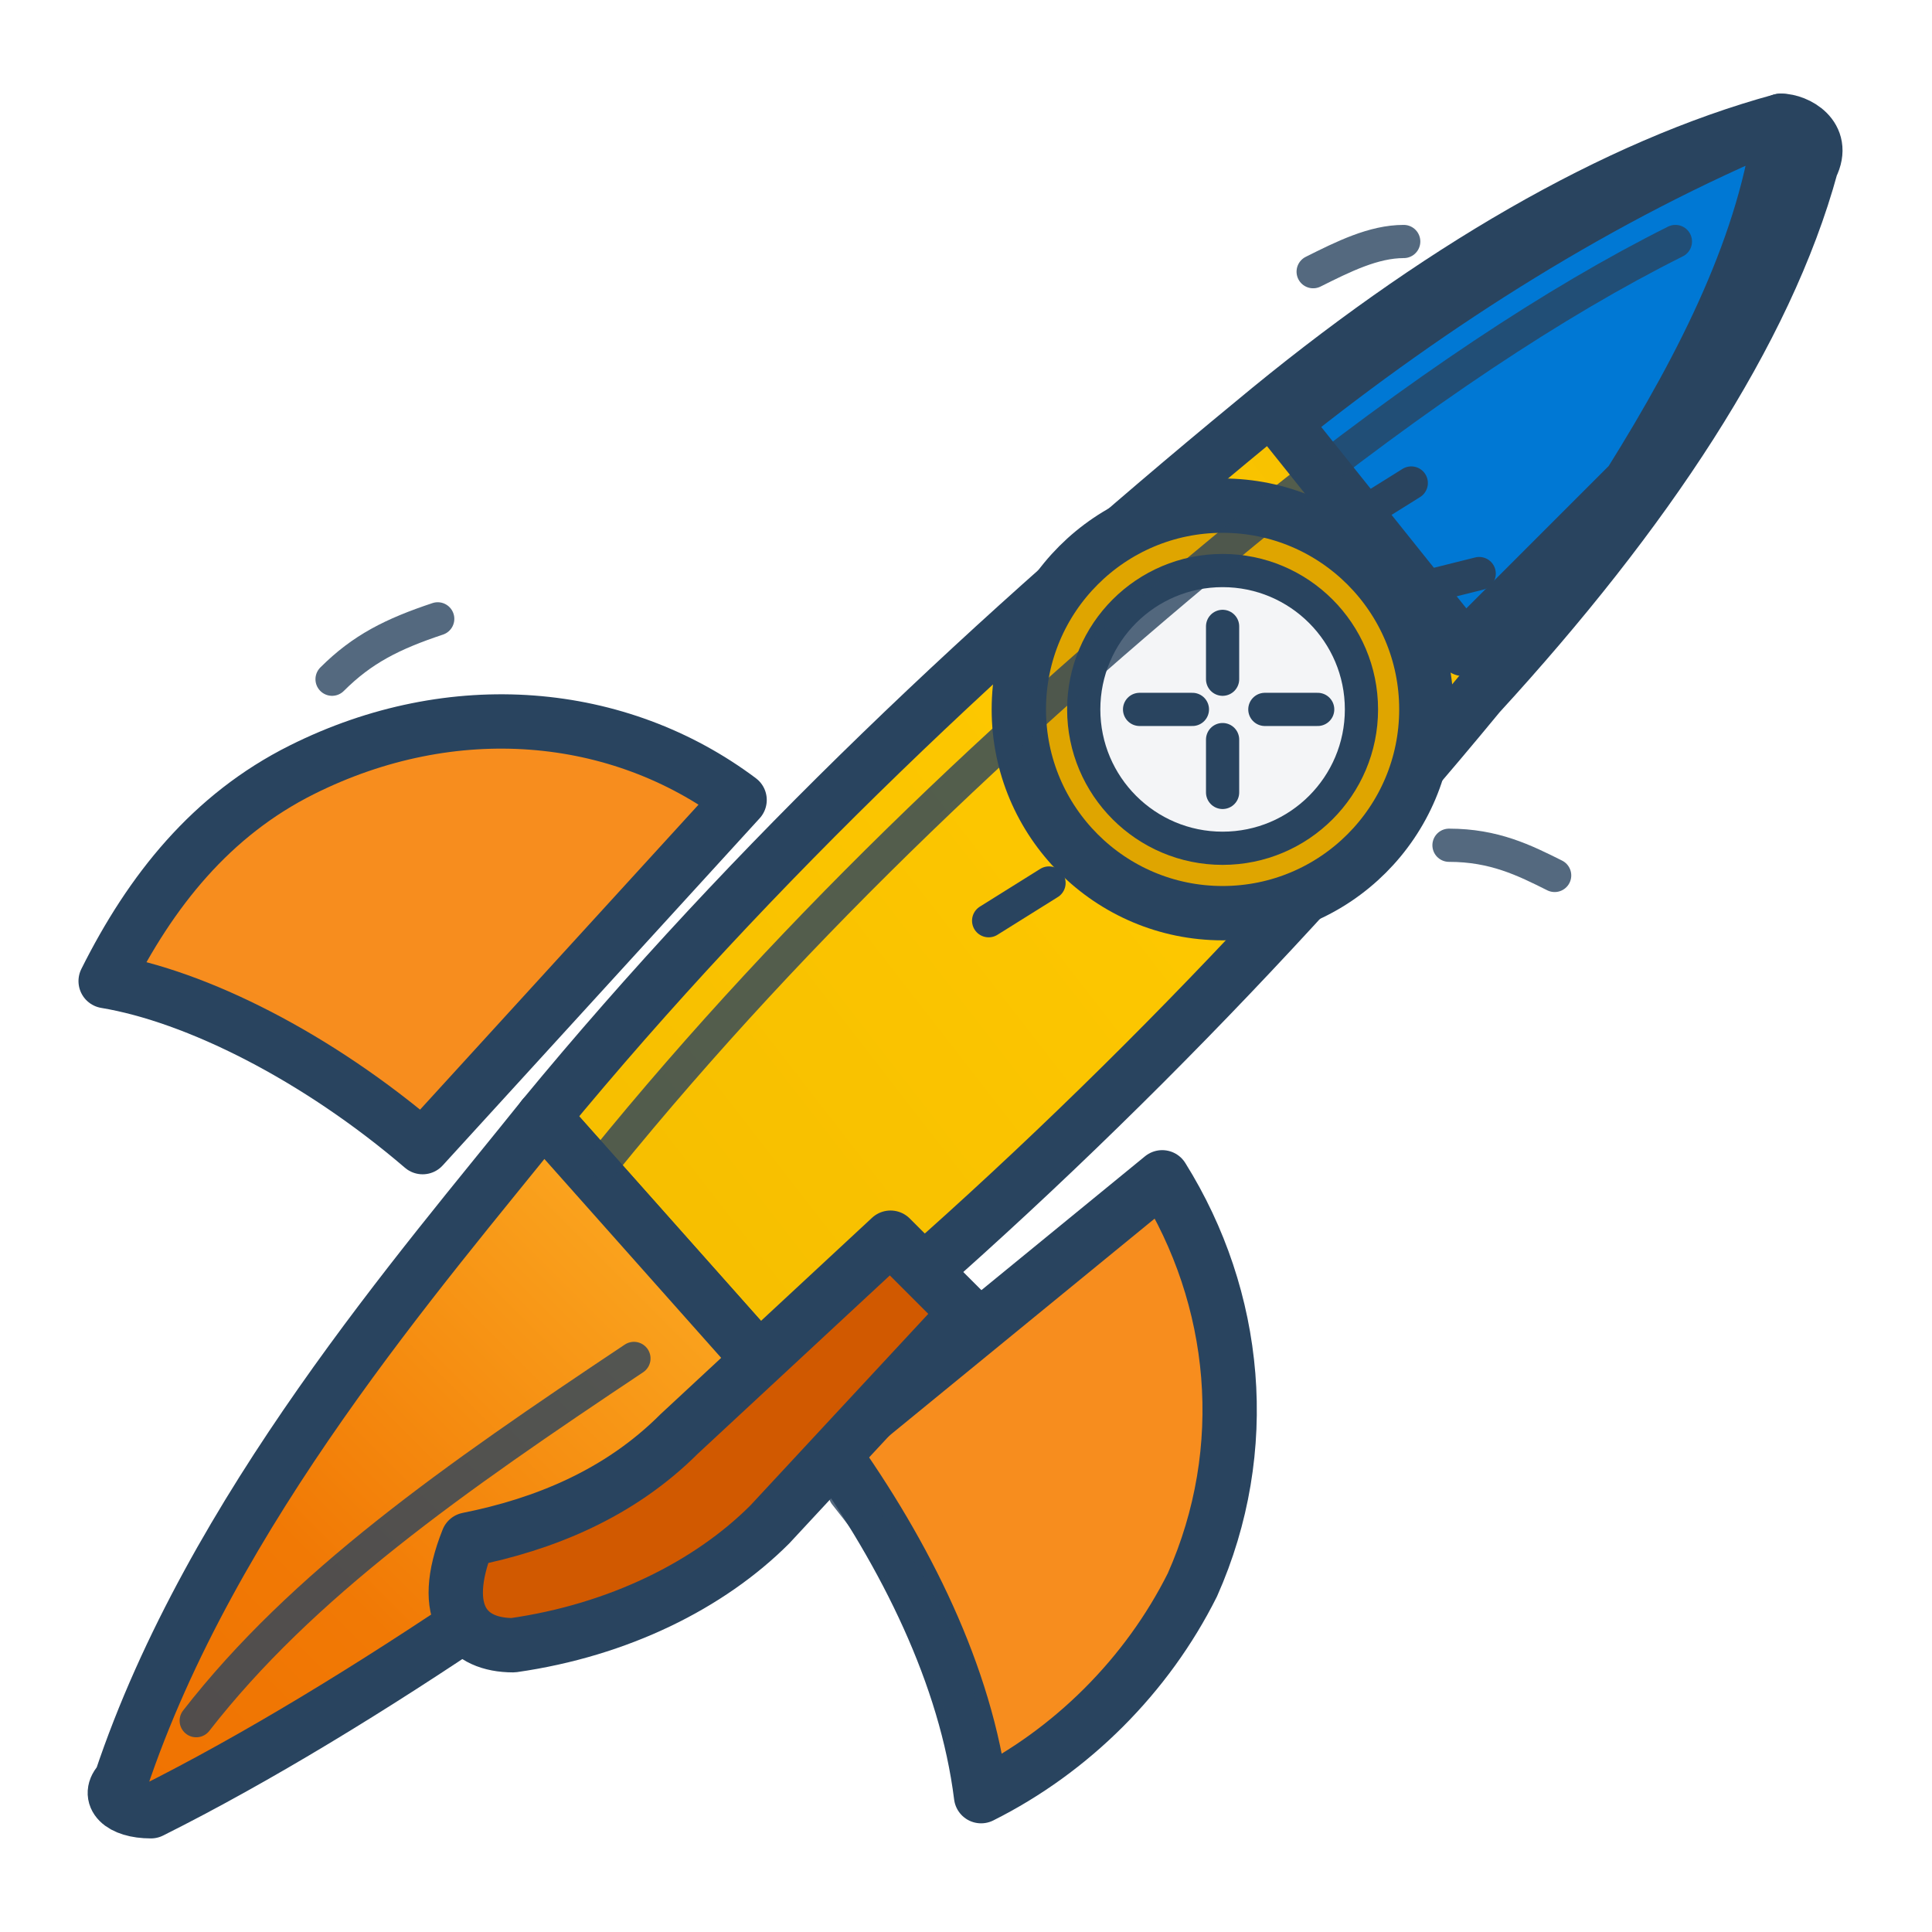
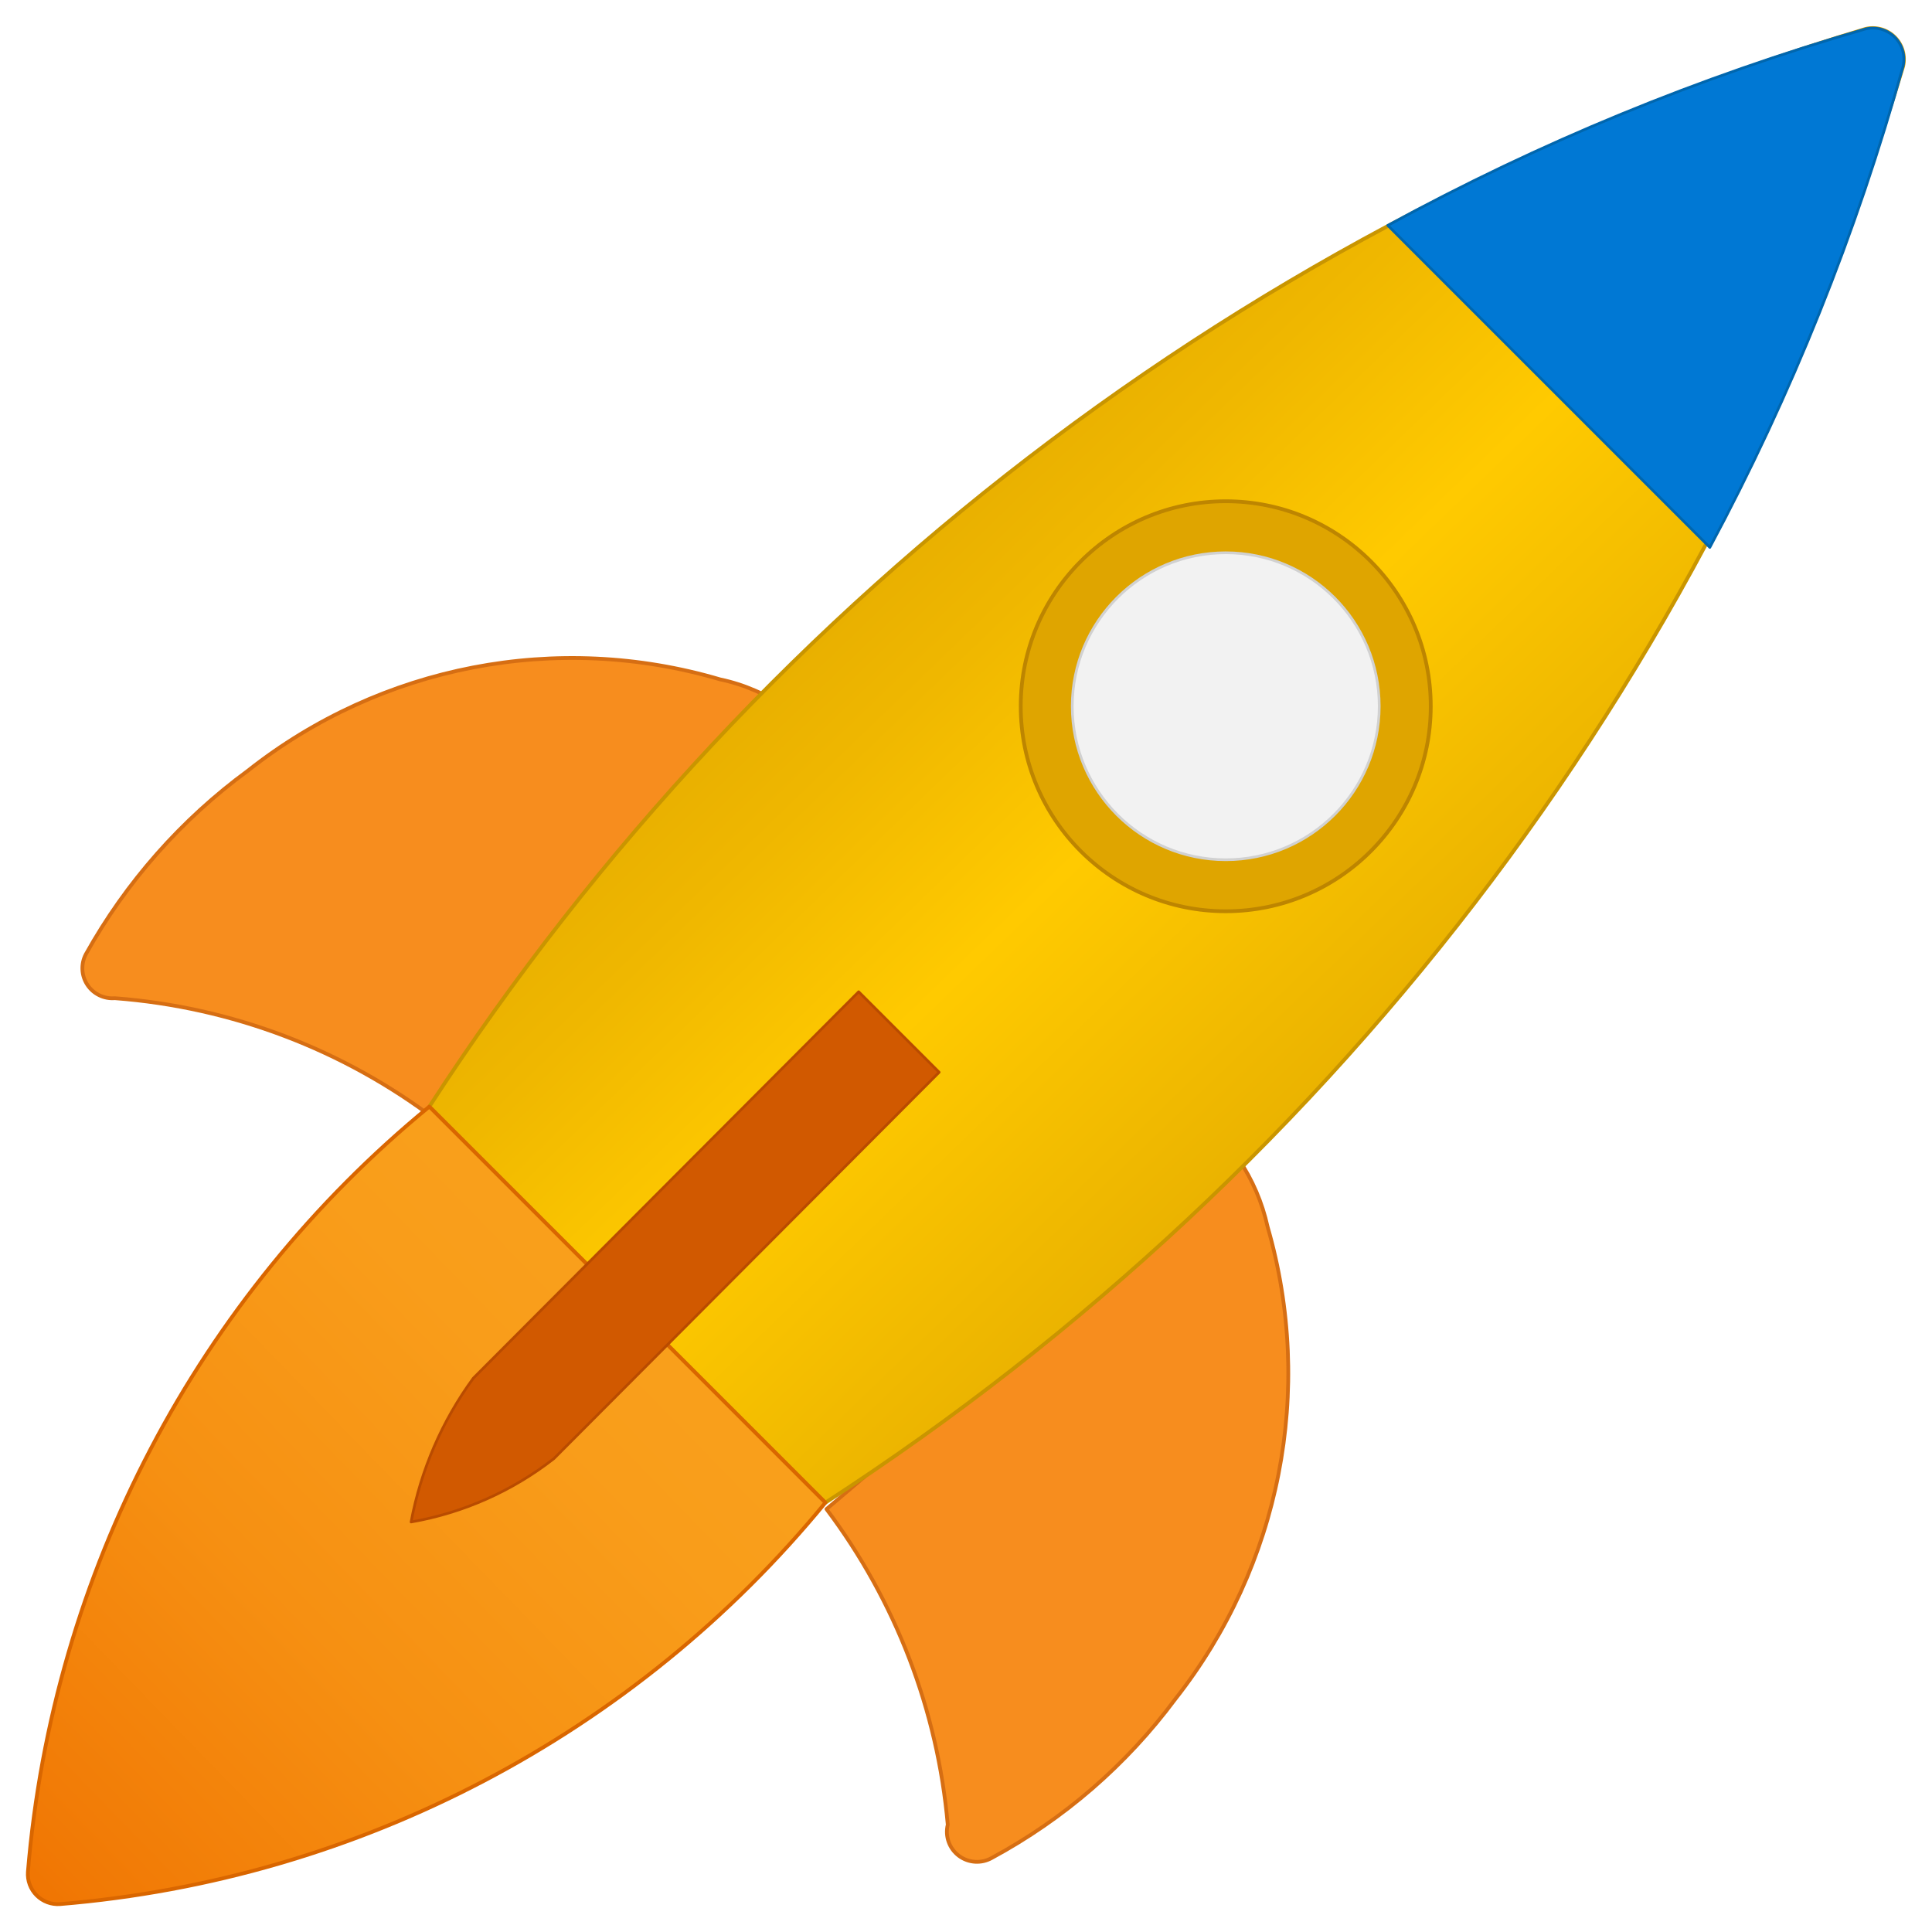
- <svg xmlns="http://www.w3.org/2000/svg" viewBox="0 0 128 128" width="128" height="128">
+ <svg xmlns="http://www.w3.org/2000/svg" width="128" height="128" viewBox="0 0 128 128" fill="none">
  <defs>
-     <linearGradient id="gMain" x1="36" y1="76" x2="116" y2="14" gradientUnits="userSpaceOnUse">
-       <stop offset="0" stop-color="#f6be00" />
-       <stop offset="0.55" stop-color="#ffca00" />
-       <stop offset="1" stop-color="#dfa500" />
+     <linearGradient id="e5071660-aef6-4ef7-b2c3-5b03145c6e10" x1="8.47" y1="2.89" x2="14.96" y2="9.62" gradientUnits="userSpaceOnUse">
+       <stop offset="0" stop-color="#dfa500" />
+       <stop offset="0.28" stop-color="#efb700" />
+       <stop offset="0.51" stop-color="#ffca00" />
+       <stop offset="1" stop-color="#e1a800" />
    </linearGradient>
-     <linearGradient id="gTail" x1="4" y1="121" x2="42" y2="83" gradientUnits="userSpaceOnUse">
-       <stop offset="0" stop-color="#ef7100" />
-       <stop offset="0.45" stop-color="#f17905" />
-       <stop offset="1" stop-color="#faa21d" />
+     <linearGradient id="ab9f452c-d59c-4813-b9db-ac7f1a29f09a" x1="6.86" y1="11.19" x2="-0.99" y2="18.81" gradientUnits="userSpaceOnUse">
+       <stop offset="0" stop-color="#faa21d" />
+       <stop offset="0.24" stop-color="#f99d1a" />
+       <stop offset="0.51" stop-color="#f69012" />
+       <stop offset="0.8" stop-color="#f17905" />
+       <stop offset="0.88" stop-color="#ef7100" />
    </linearGradient>
  </defs>
-   <g>
-     <path d="M36 74          C50 57 66 42 83 28          C95 18 107 11 118 8          C119 8 121 9 120 11          C117 22 109 34 98 46          C84 63 68 79 52 92 Z" fill="url(#gMain)" stroke="#29445f" stroke-width="3.6" stroke-linecap="round" stroke-linejoin="round" />
-     <path d="M85 28          C95 20 106 13 118 8          C117 16 113 24 108 32          L97 43 Z" fill="#0078d4" stroke="#29445f" stroke-width="3.6" stroke-linecap="round" stroke-linejoin="round" />
-     <path d="M8 118          C14 100 28 84 36 74          L52 92          C41 101 24 113 10 120          C8 120 7 119 8 118 Z" fill="url(#gTail)" stroke="#29445f" stroke-width="3.6" stroke-linecap="round" stroke-linejoin="round" />
-     <path d="M28 76          C21 70 13 66 7 65          C10 59 14 54 20 51          C30 46 41 47 49 53 Z" fill="#f78d1e" stroke="#29445f" stroke-width="3.6" stroke-linecap="round" stroke-linejoin="round" />
-     <path d="M55 96          C60 103 64 111 65 119          C71 116 76 111 79 105          C83 96 82 86 77 78 Z" fill="#f78d1e" stroke="#29445f" stroke-width="3.6" stroke-linecap="round" stroke-linejoin="round" />
-     <circle cx="81" cy="47" r="13.5" fill="#dfa500" stroke="#29445f" stroke-width="3.6" />
-     <circle cx="81" cy="47" r="9.2" fill="#f4f5f7" stroke="#29445f" stroke-width="2.2" />
-     <path d="M81 41.5v3.5          M81 49v3.5          M75.5 47h3.5          M83.8 47h3.5" fill="none" stroke="#29445f" stroke-width="2.2" stroke-linecap="round" stroke-linejoin="round" />
-     <path d="M89.5 34.5l4-2.5          M94 39l4-1          M69.5 58.5l-4 2.5" fill="none" stroke="#29445f" stroke-width="2.2" stroke-linecap="round" stroke-linejoin="round" />
-     <path d="M31 102          C36 101 41 99 45 95          L59 82          L64 87          L51 101          C47 105 41 108 34 109          C31 109 29 107 31 102 Z" fill="#d15900" stroke="#29445f" stroke-width="3.6" stroke-linecap="round" stroke-linejoin="round" />
-     <path d="M40 77          C53 61 68 47 84 34          C94 26 103 20 111 16" fill="none" stroke="#29445f" stroke-width="2.2" stroke-linecap="round" stroke-linejoin="round" opacity="0.8" />
-     <path d="M13 114          C20 105 30 98 42 90" fill="none" stroke="#29445f" stroke-width="2.2" stroke-linecap="round" stroke-linejoin="round" opacity="0.8" />
-     <path d="M56 99          C60 104 63 109 64 115" fill="none" stroke="#29445f" stroke-width="2.2" stroke-linecap="round" stroke-linejoin="round" opacity="0.8" />
-     <path d="M22 45c2-2 4-3 7-4          M87 18c2-1 4-2 6-2          M96 56c3 0 5 1 7 2" fill="none" stroke="#29445f" stroke-width="2.2" stroke-linecap="round" stroke-linejoin="round" opacity="0.8" />
+   <g transform="scale(7.111111)">
+     <g>
+       <path d="M4.07,10.44a5.66,5.66,0,0,0-3-1.14.28.28,0,0,1-.27-.41A5.35,5.35,0,0,1,2.31,7.18a4.87,4.87,0,0,1,4.4-.85,1.67,1.67,0,0,1,.62.27Z" fill="#f78d1e" stroke="#d66e13" stroke-width=".035" stroke-linejoin="round" stroke-linecap="round" />
+       <path d="M7.7,14.06l3.84-3.26a1.82,1.82,0,0,1,.27.63,4.91,4.91,0,0,1-.86,4.4,5.21,5.21,0,0,1-1.71,1.48A.28.28,0,0,1,8.83,17,5.73,5.73,0,0,0,7.7,14.06Z" fill="#f78d1e" stroke="#d66e13" stroke-width=".035" stroke-linejoin="round" stroke-linecap="round" />
+       <path d="M17.38.27A24.27,24.27,0,0,0,4,10.31L7.69,14A24.27,24.27,0,0,0,17.73.62.29.29,0,0,0,17.38.27Z" fill="#fcd116" />
+       <path d="M17.38.27A24.27,24.27,0,0,0,4,10.31L7.69,14A24.27,24.27,0,0,0,17.73.62.29.29,0,0,0,17.38.27Z" fill="url(#e5071660-aef6-4ef7-b2c3-5b03145c6e10)" stroke="#c99500" stroke-width=".035" stroke-linejoin="round" stroke-linecap="round" />
+       <path d="M17.38.27A22,22,0,0,0,12.93,2.1l3,3A22,22,0,0,0,17.73.62.29.29,0,0,0,17.38.27Z" fill="#0078d4" stroke="#0066ae" stroke-width=".025" stroke-linejoin="round" stroke-linecap="round" />
+       <path d="M.26,17.44A10.32,10.32,0,0,1,4,10.31L7.69,14A10.32,10.32,0,0,1,.56,17.74.28.28,0,0,1,.26,17.44Z" fill="url(#ab9f452c-d59c-4813-b9db-ac7f1a29f09a)" stroke="#d96600" stroke-width=".035" stroke-linejoin="round" stroke-linecap="round" />
+       <circle cx="11.42" cy="6.58" r="1.91" fill="#dfa500" stroke="#bd8500" stroke-width=".035" stroke-linejoin="round" stroke-linecap="round" />
+       <circle cx="11.42" cy="6.58" r="1.43" fill="#f2f2f2" stroke="#d1d1d1" stroke-width=".025" stroke-linejoin="round" stroke-linecap="round" />
+       <path d="M5.16,13.59a3,3,0,0,1-1.33.59,3.3,3.3,0,0,1,.58-1.34L8,9.24l.75.75Z" fill="#d15900" stroke="#b94b00" stroke-width=".025" stroke-linejoin="round" stroke-linecap="round" />
+     </g>
  </g>
</svg>
